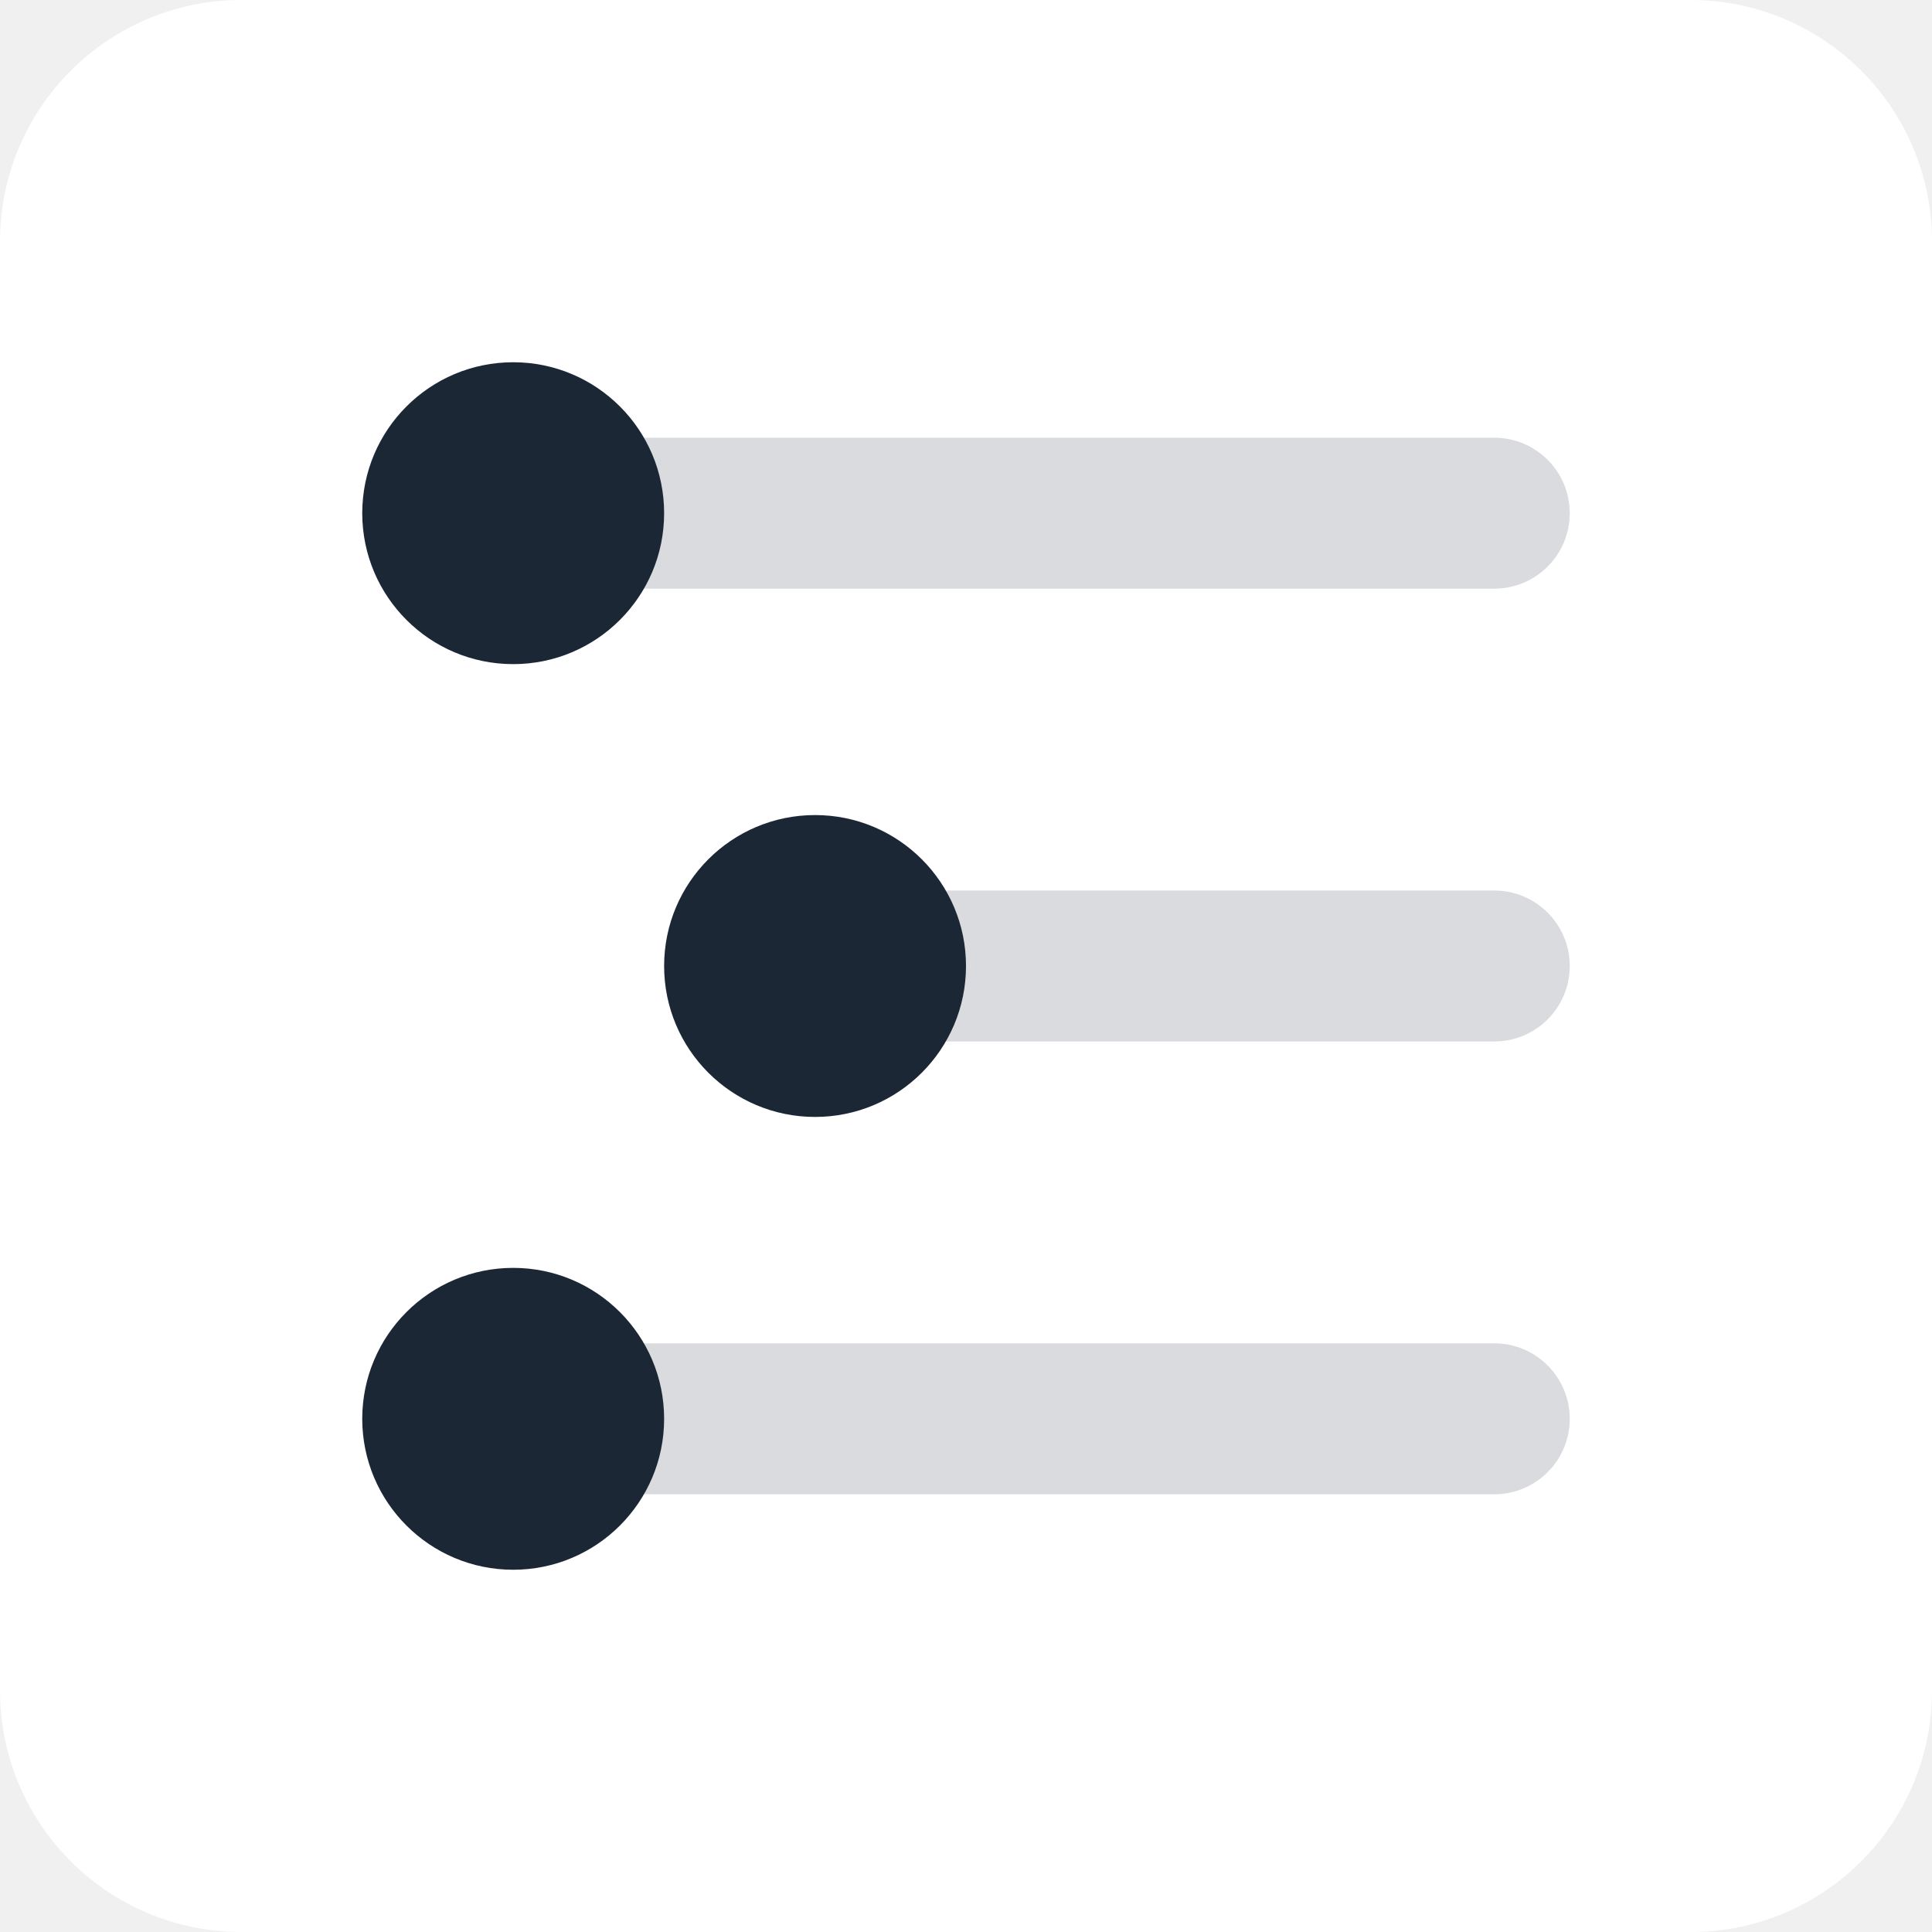
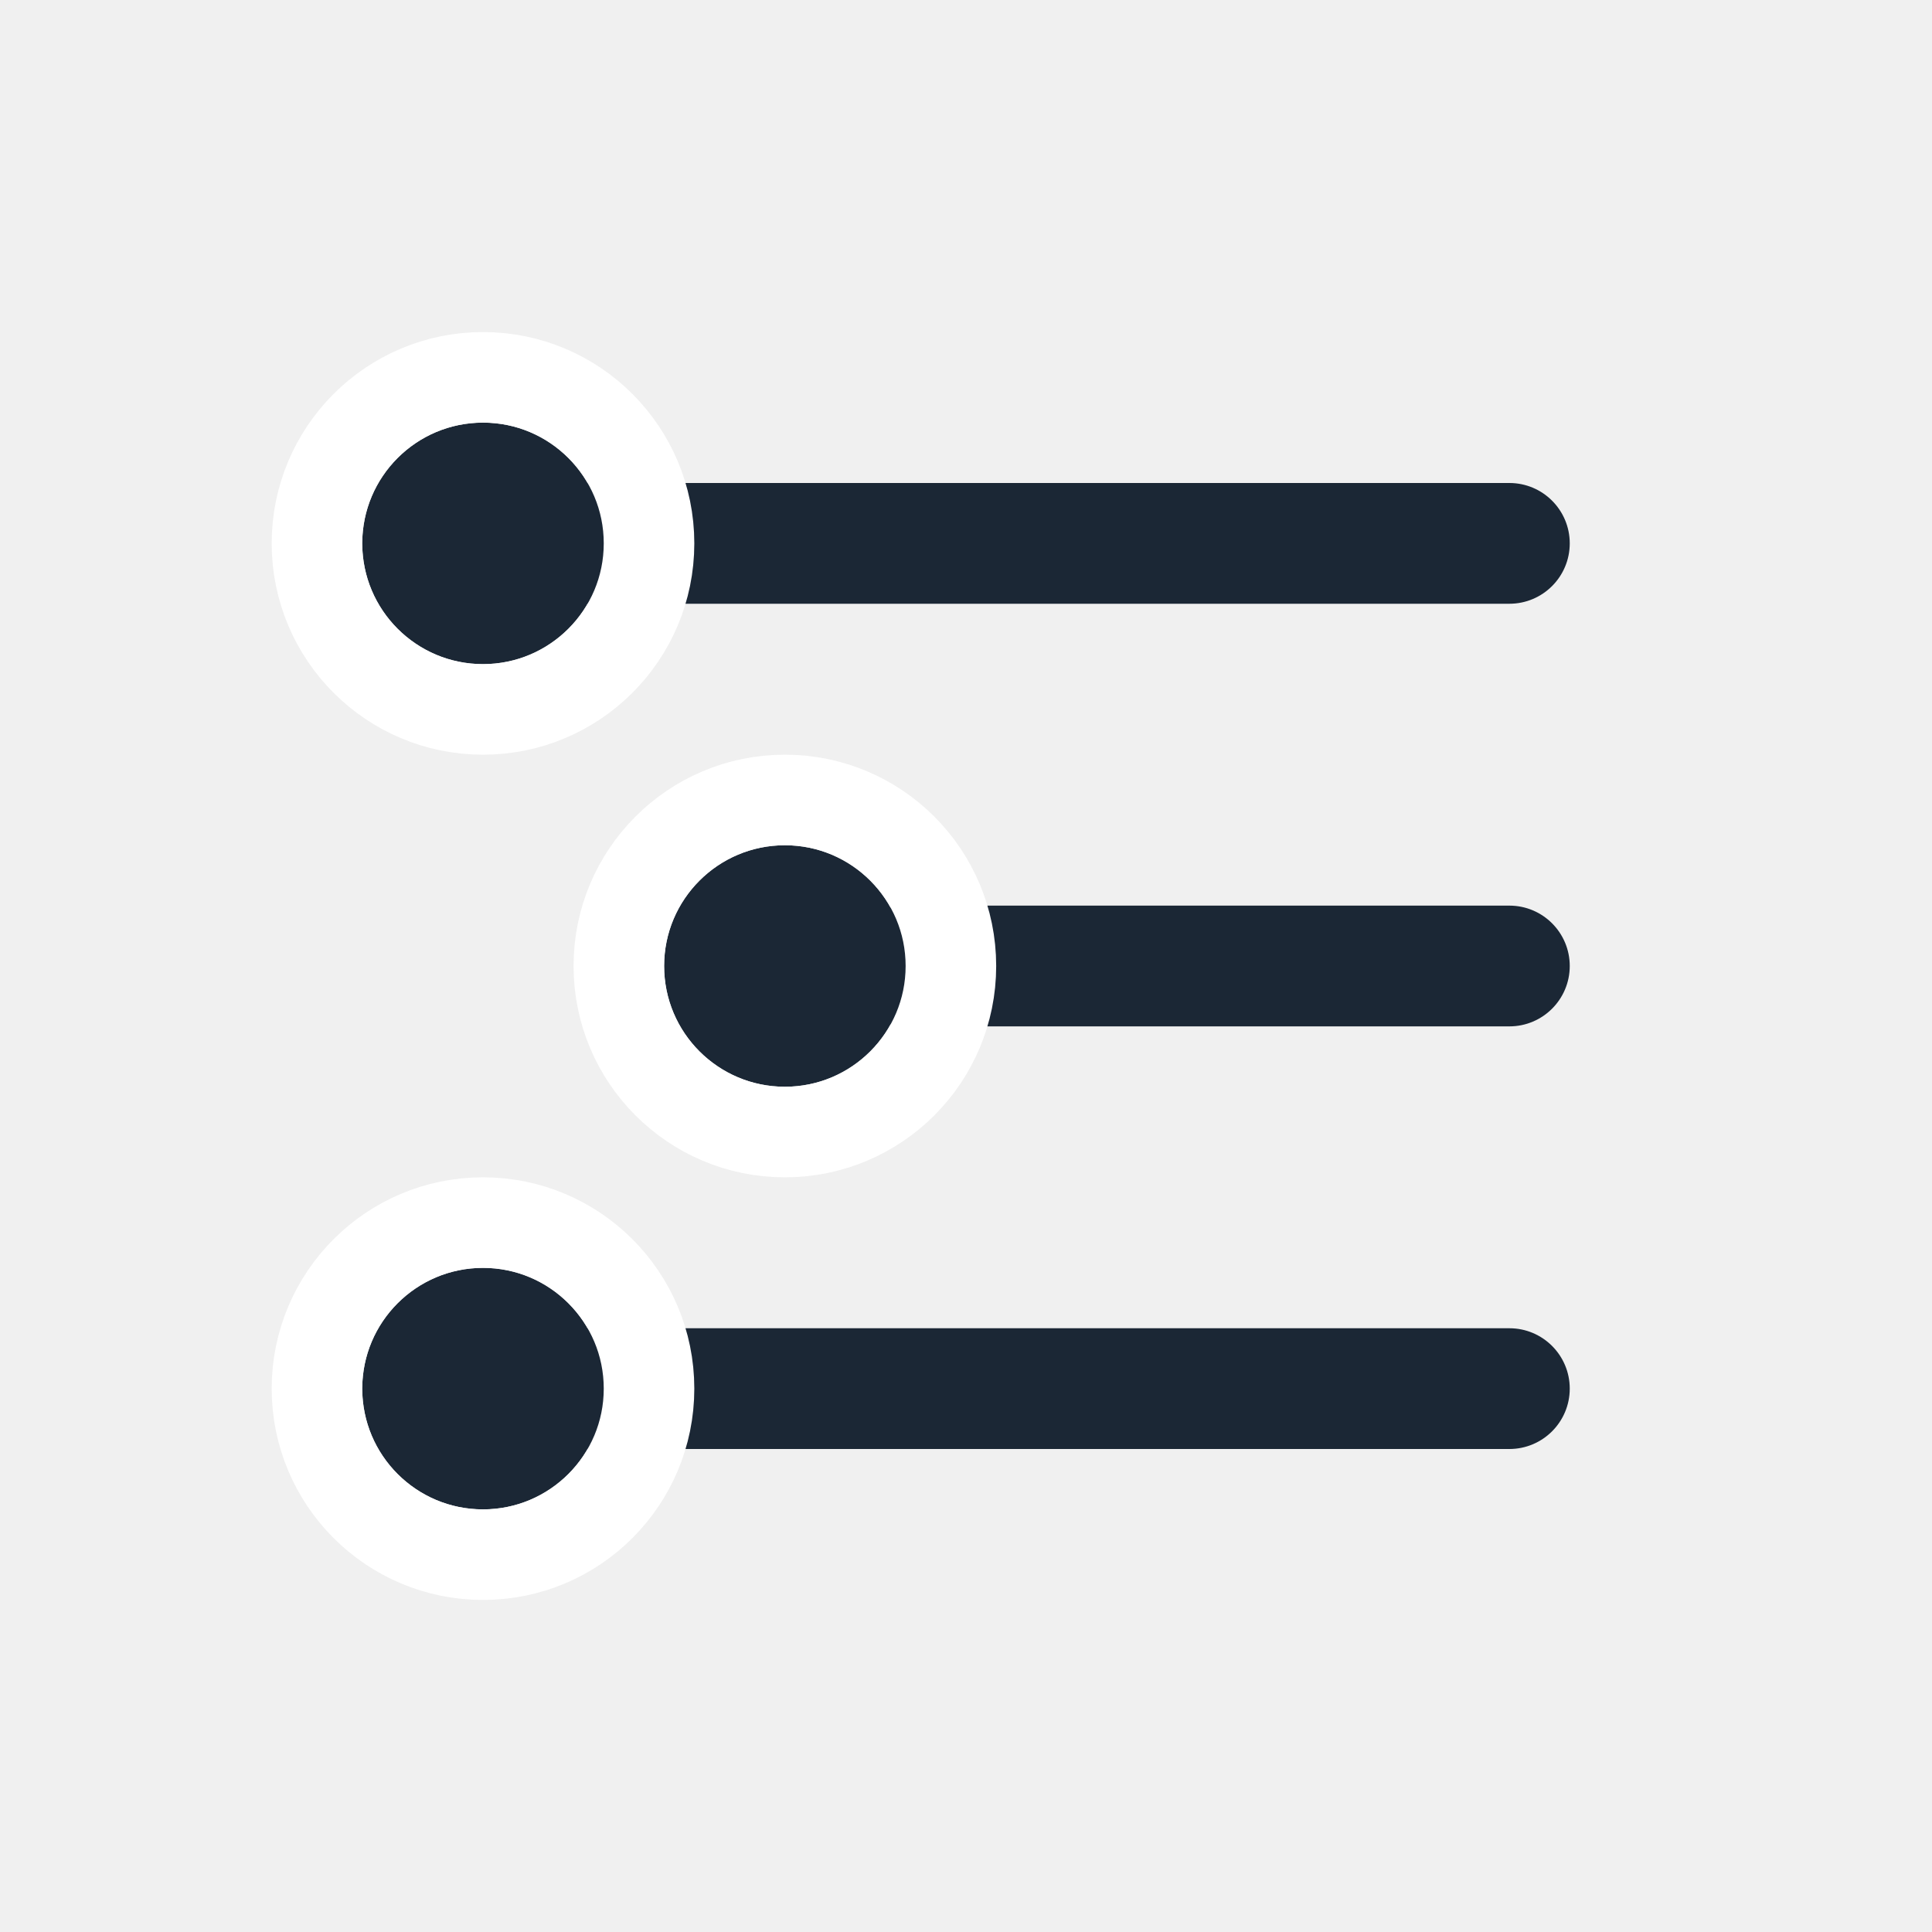
- <svg xmlns="http://www.w3.org/2000/svg" width="32px" height="32px" viewBox="0 0 32 32" version="1.1">
-   <defs />
+ <svg xmlns="http://www.w3.org/2000/svg" xmlns:xlink="http://www.w3.org/1999/xlink" width="32px" height="32px" viewBox="0 0 32 32" version="1.1">
+   <defs>
+     <circle id="path-1" cx="2" cy="2" r="2" />
+     <circle id="path-2" cx="7" cy="9" r="2" />
+     <circle id="path-3" cx="2" cy="16" r="2" />
+   </defs>
  <g id="Icons" stroke="none" stroke-width="1" fill="none" fill-rule="evenodd">
-     <g id="Artboard">
+     <g id="Artboard-Copy-4">
      <g id="ic_logo">
        <g id="Group-2">
-           <rect id="Rectangle-2" fill="#FFFFFF" x="0" y="0" width="32" height="32" rx="4" />
-           <g id="Group-Copy" transform="translate(6, 6)" fill="#1B2735">
-             <rect id="Rectangle" fill-opacity="0.31" opacity="0.535" x="0" y="1.25" width="20" height="2.5" rx="1.25" />
-             <rect id="Rectangle-Copy" fill-opacity="0.31" opacity="0.535" x="7.5" y="8.75" width="12.5" height="2.5" rx="1.25" />
-             <rect id="Rectangle-Copy-2" fill-opacity="0.31" opacity="0.535" x="0" y="16.25" width="20" height="2.5" rx="1.25" />
-             <circle id="Oval" cx="2.5" cy="2.5" r="2.5" />
-             <circle id="Oval-Copy" cx="7.5" cy="10" r="2.5" />
-             <circle id="Oval-Copy-2" cx="2.5" cy="17.5" r="2.5" />
+           <g id="Group-Copy" transform="translate(6, 7)">
+             <rect id="Rectangle" fill="#1B2735" x="0" y="1" width="20" height="2" rx="1" />
+             <rect id="Rectangle-Copy" fill="#1B2735" x="8" y="8" width="12" height="2" rx="1" />
+             <rect id="Rectangle-Copy-2" fill="#1B2735" x="0" y="15" width="20" height="2" rx="1" />
+             <g id="Oval">
+               <use fill="#1B2735" fill-rule="evenodd" xlink:href="#path-1" />
+               <circle stroke="#FFFFFF" stroke-width="1.5" cx="2" cy="2" r="2.75" />
+             </g>
+             <g id="Oval-Copy">
+               <use fill="#1B2735" fill-rule="evenodd" xlink:href="#path-2" />
+               <circle stroke="#FFFFFF" stroke-width="1.5" cx="7" cy="9" r="2.75" />
+             </g>
+             <g id="Oval-Copy-2">
+               <use fill="#1B2735" fill-rule="evenodd" xlink:href="#path-3" />
+               <circle stroke="#FFFFFF" stroke-width="1.5" cx="2" cy="16" r="2.75" />
+             </g>
          </g>
        </g>
      </g>
    </g>
  </g>
</svg>
